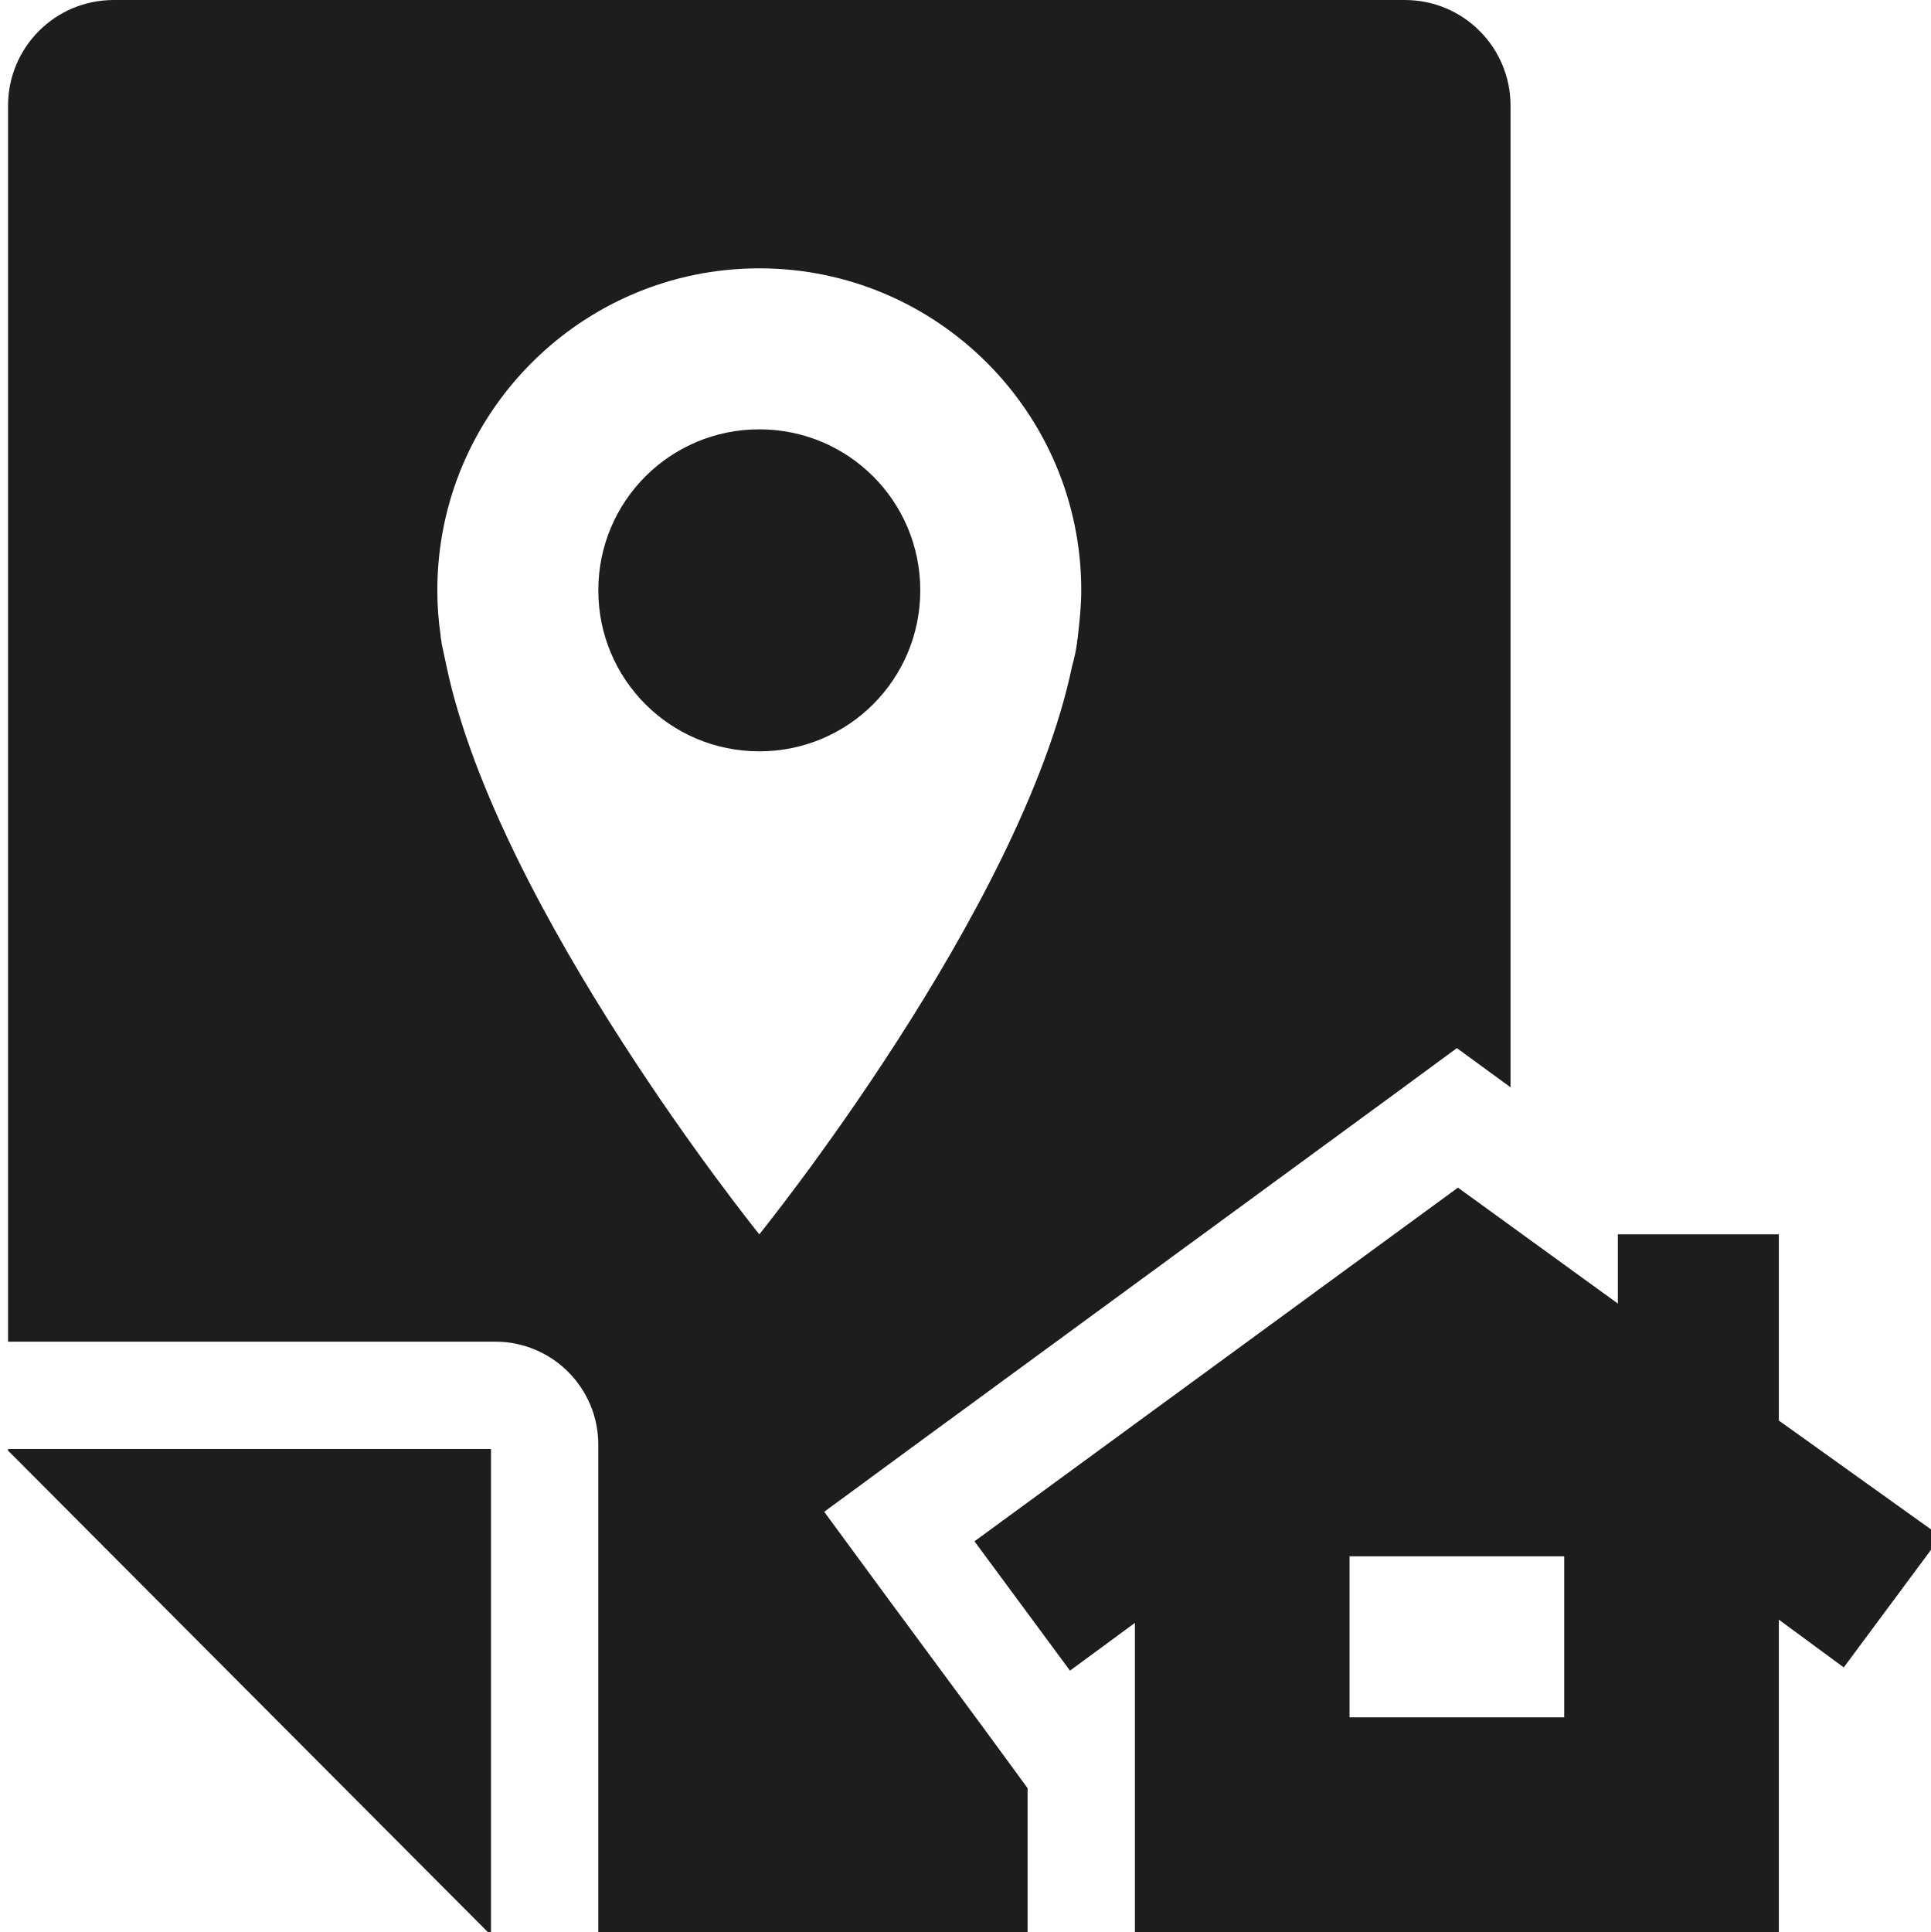
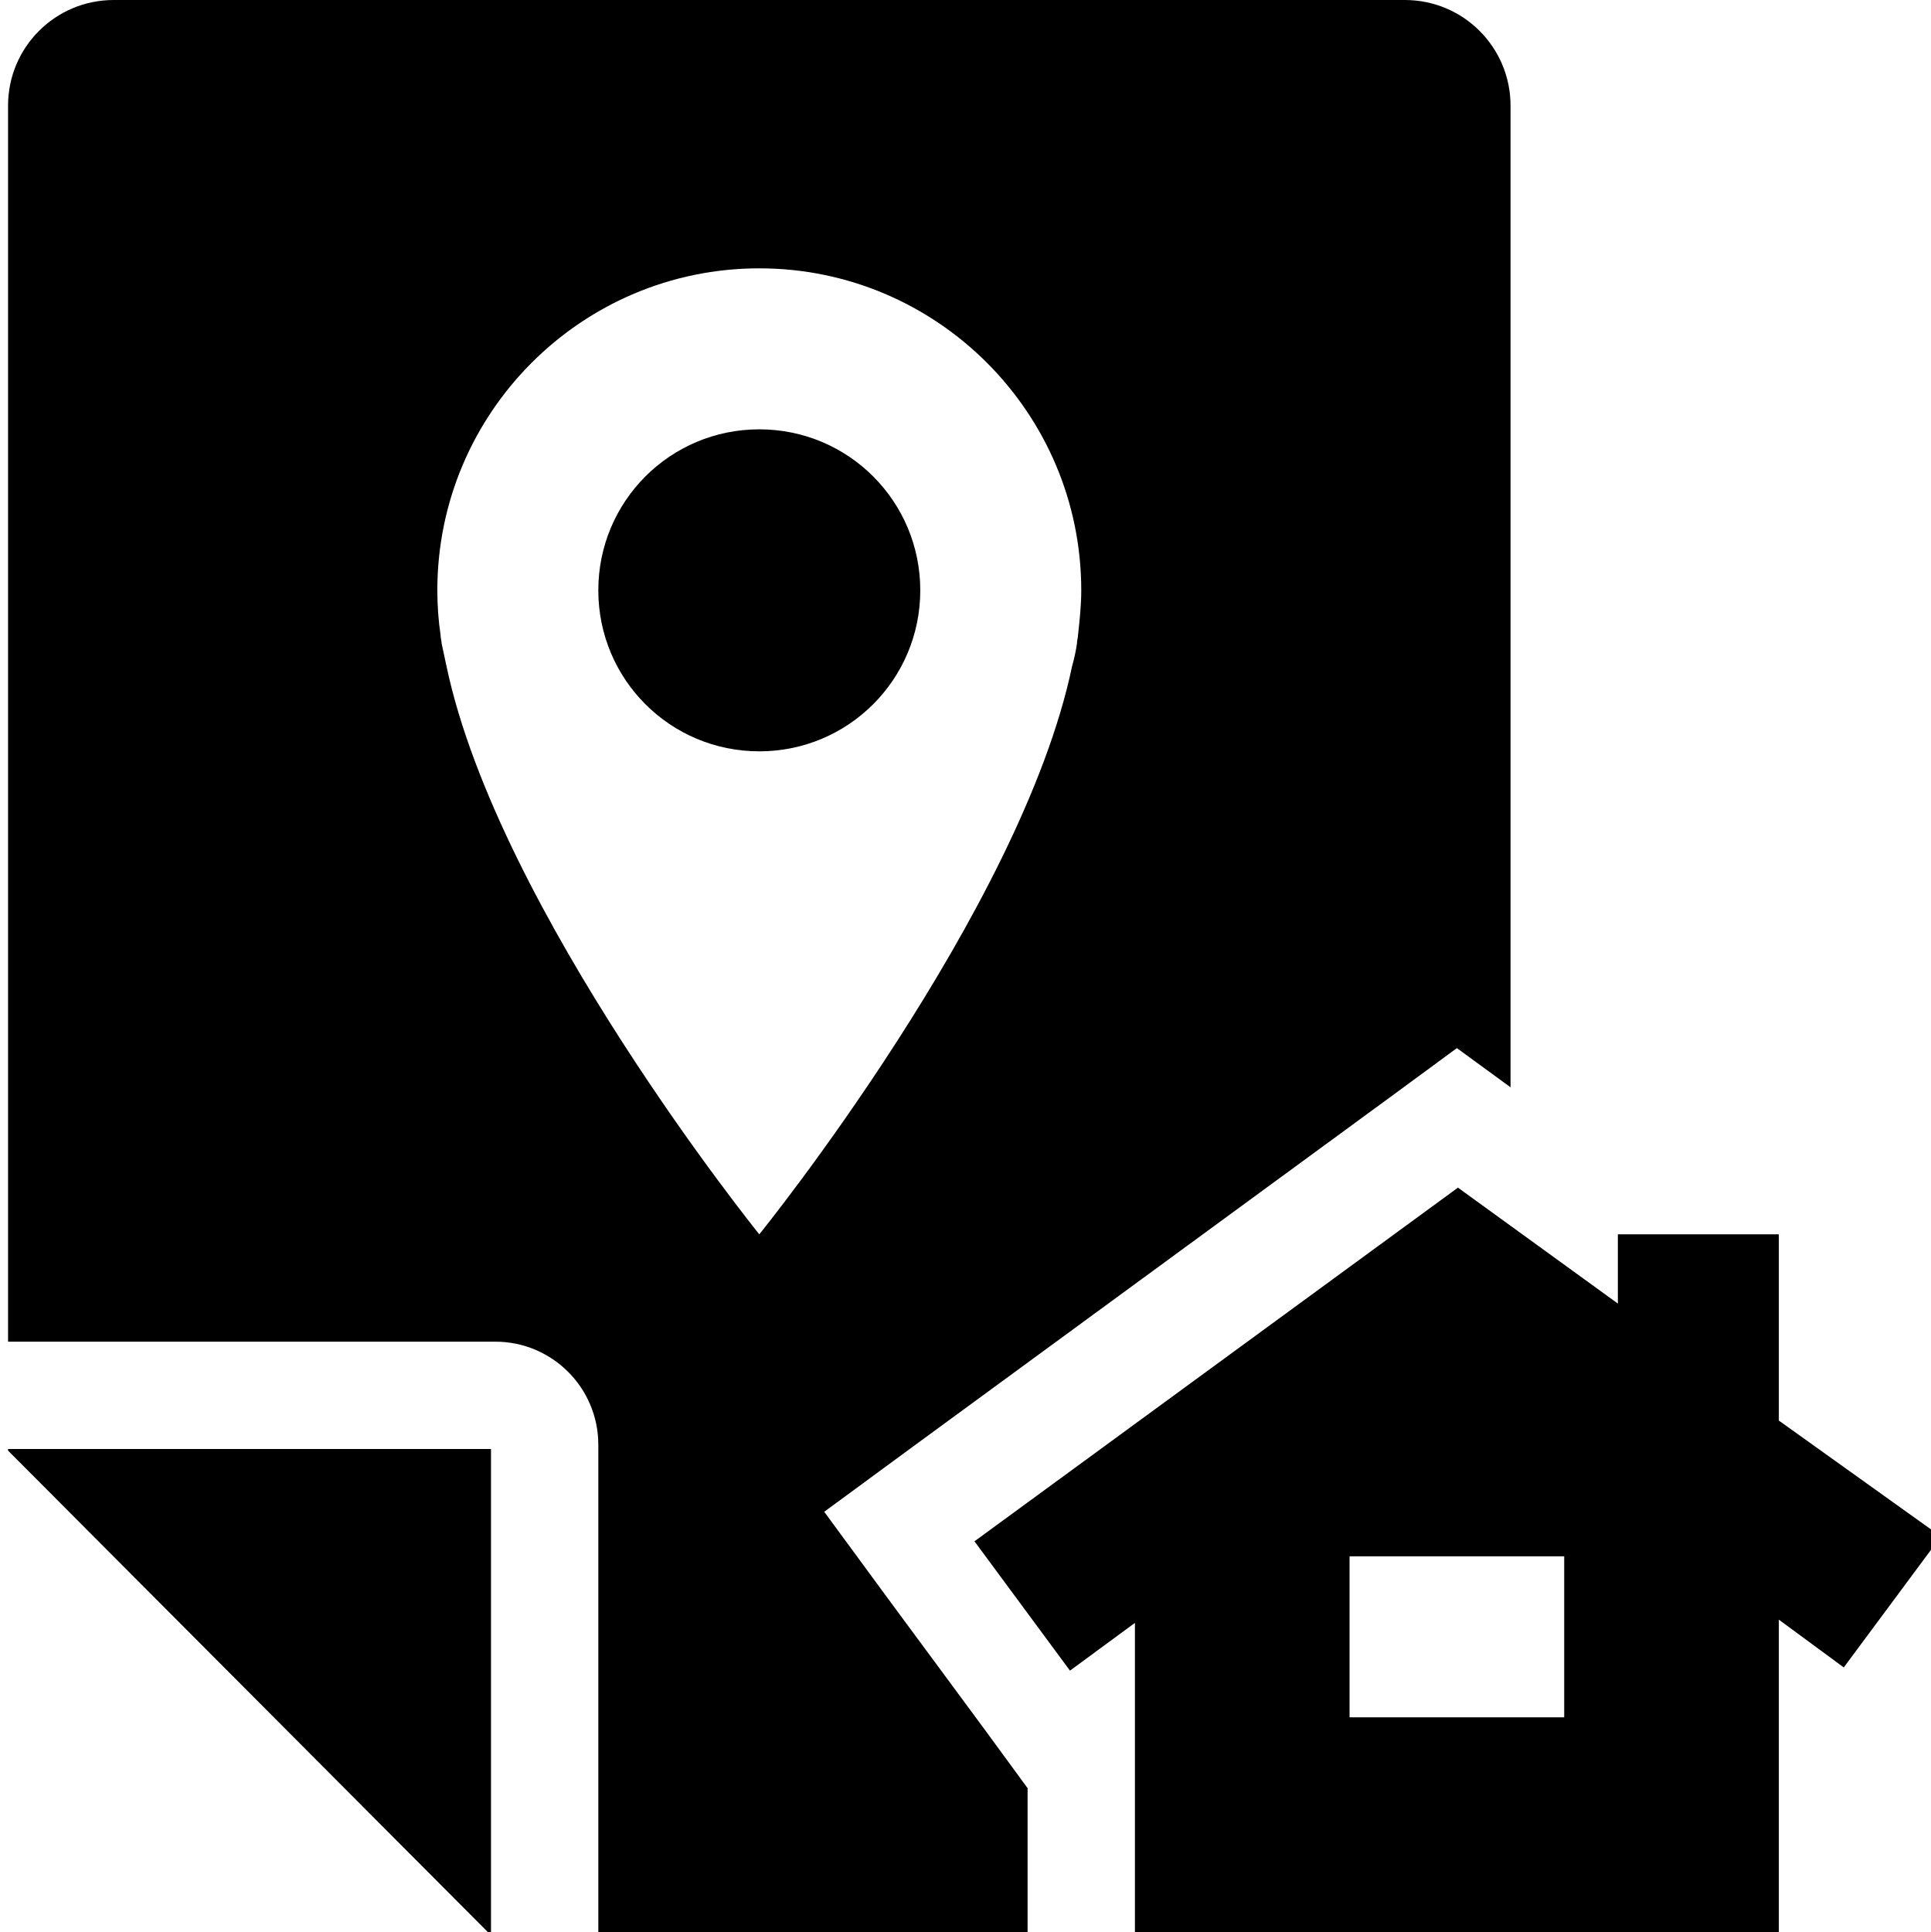
<svg xmlns="http://www.w3.org/2000/svg" id="Layer_1" width="35.98" height="36" viewBox="0 0 35.98 36">
-   <path d="M.15,27.03l8.94,8.97h.06v-9H.15v.03Z" style="fill:#1d1d1b;" />
-   <path d="M14.15,14c1.66,0,3-1.34,3-3s-1.34-3-3-3-3,1.34-3,3,1.34,3,3,3Z" style="fill:#1d1d1b;" />
-   <path d="M16.55,29.79l-1.19-1.62,1.62-1.19,9-6.59,1.17-.86,1,.73V1.97c0-1.09-.88-1.97-1.97-1.97H2.12C1.03,0,.15,.88,.15,1.97V25H9.23c1.06,0,1.92,.86,1.92,1.92v9.08h8v-2.68l-.82-1.12-1.78-2.41h0ZM8.32,12.41l-.09-.42c0-.05-.02-.1-.02-.16-.04-.27-.06-.55-.06-.83,0-3.31,2.69-6,6-6s6,2.69,6,6c0,.28-.03,.56-.06,.83,0,.05-.02,.1-.02,.16-.02,.14-.05,.28-.09,.42-.95,4.56-5.83,10.59-5.83,10.59,0,0-4.87-6.03-5.83-10.59Z" style="fill:#1d1d1b;" />
-   <path d="M33.15,26.45v-3.45h-3v1.29l-2.98-2.16-9.01,6.59,1.78,2.41,1.21-.89v5.76h12v-5.82l1.21,.89,1.81-2.44-3.02-2.16v-.02Zm-4,5.55h-4v-3h4v3Z" style="fill:#1d1d1b;" />
+   <path d="M.15,27.03l8.94,8.97h.06v-9H.15v.03Z" />
+   <path d="M14.15,14c1.66,0,3-1.34,3-3s-1.34-3-3-3-3,1.34-3,3,1.34,3,3,3Z" />
+   <path d="M16.55,29.79l-1.19-1.62,1.62-1.19,9-6.59,1.17-.86,1,.73V1.97c0-1.09-.88-1.97-1.97-1.97H2.12C1.03,0,.15,.88,.15,1.97V25H9.23c1.06,0,1.92,.86,1.92,1.92v9.08h8v-2.68l-.82-1.12-1.78-2.41h0ZM8.32,12.41l-.09-.42c0-.05-.02-.1-.02-.16-.04-.27-.06-.55-.06-.83,0-3.31,2.69-6,6-6s6,2.69,6,6c0,.28-.03,.56-.06,.83,0,.05-.02,.1-.02,.16-.02,.14-.05,.28-.09,.42-.95,4.56-5.83,10.59-5.83,10.59,0,0-4.87-6.03-5.83-10.59Z" />
+   <path d="M33.15,26.45v-3.45h-3v1.29l-2.98-2.16-9.01,6.59,1.78,2.41,1.21-.89v5.76h12v-5.82l1.21,.89,1.81-2.44-3.02-2.16v-.02Zm-4,5.55h-4v-3h4v3Z" />
</svg>
